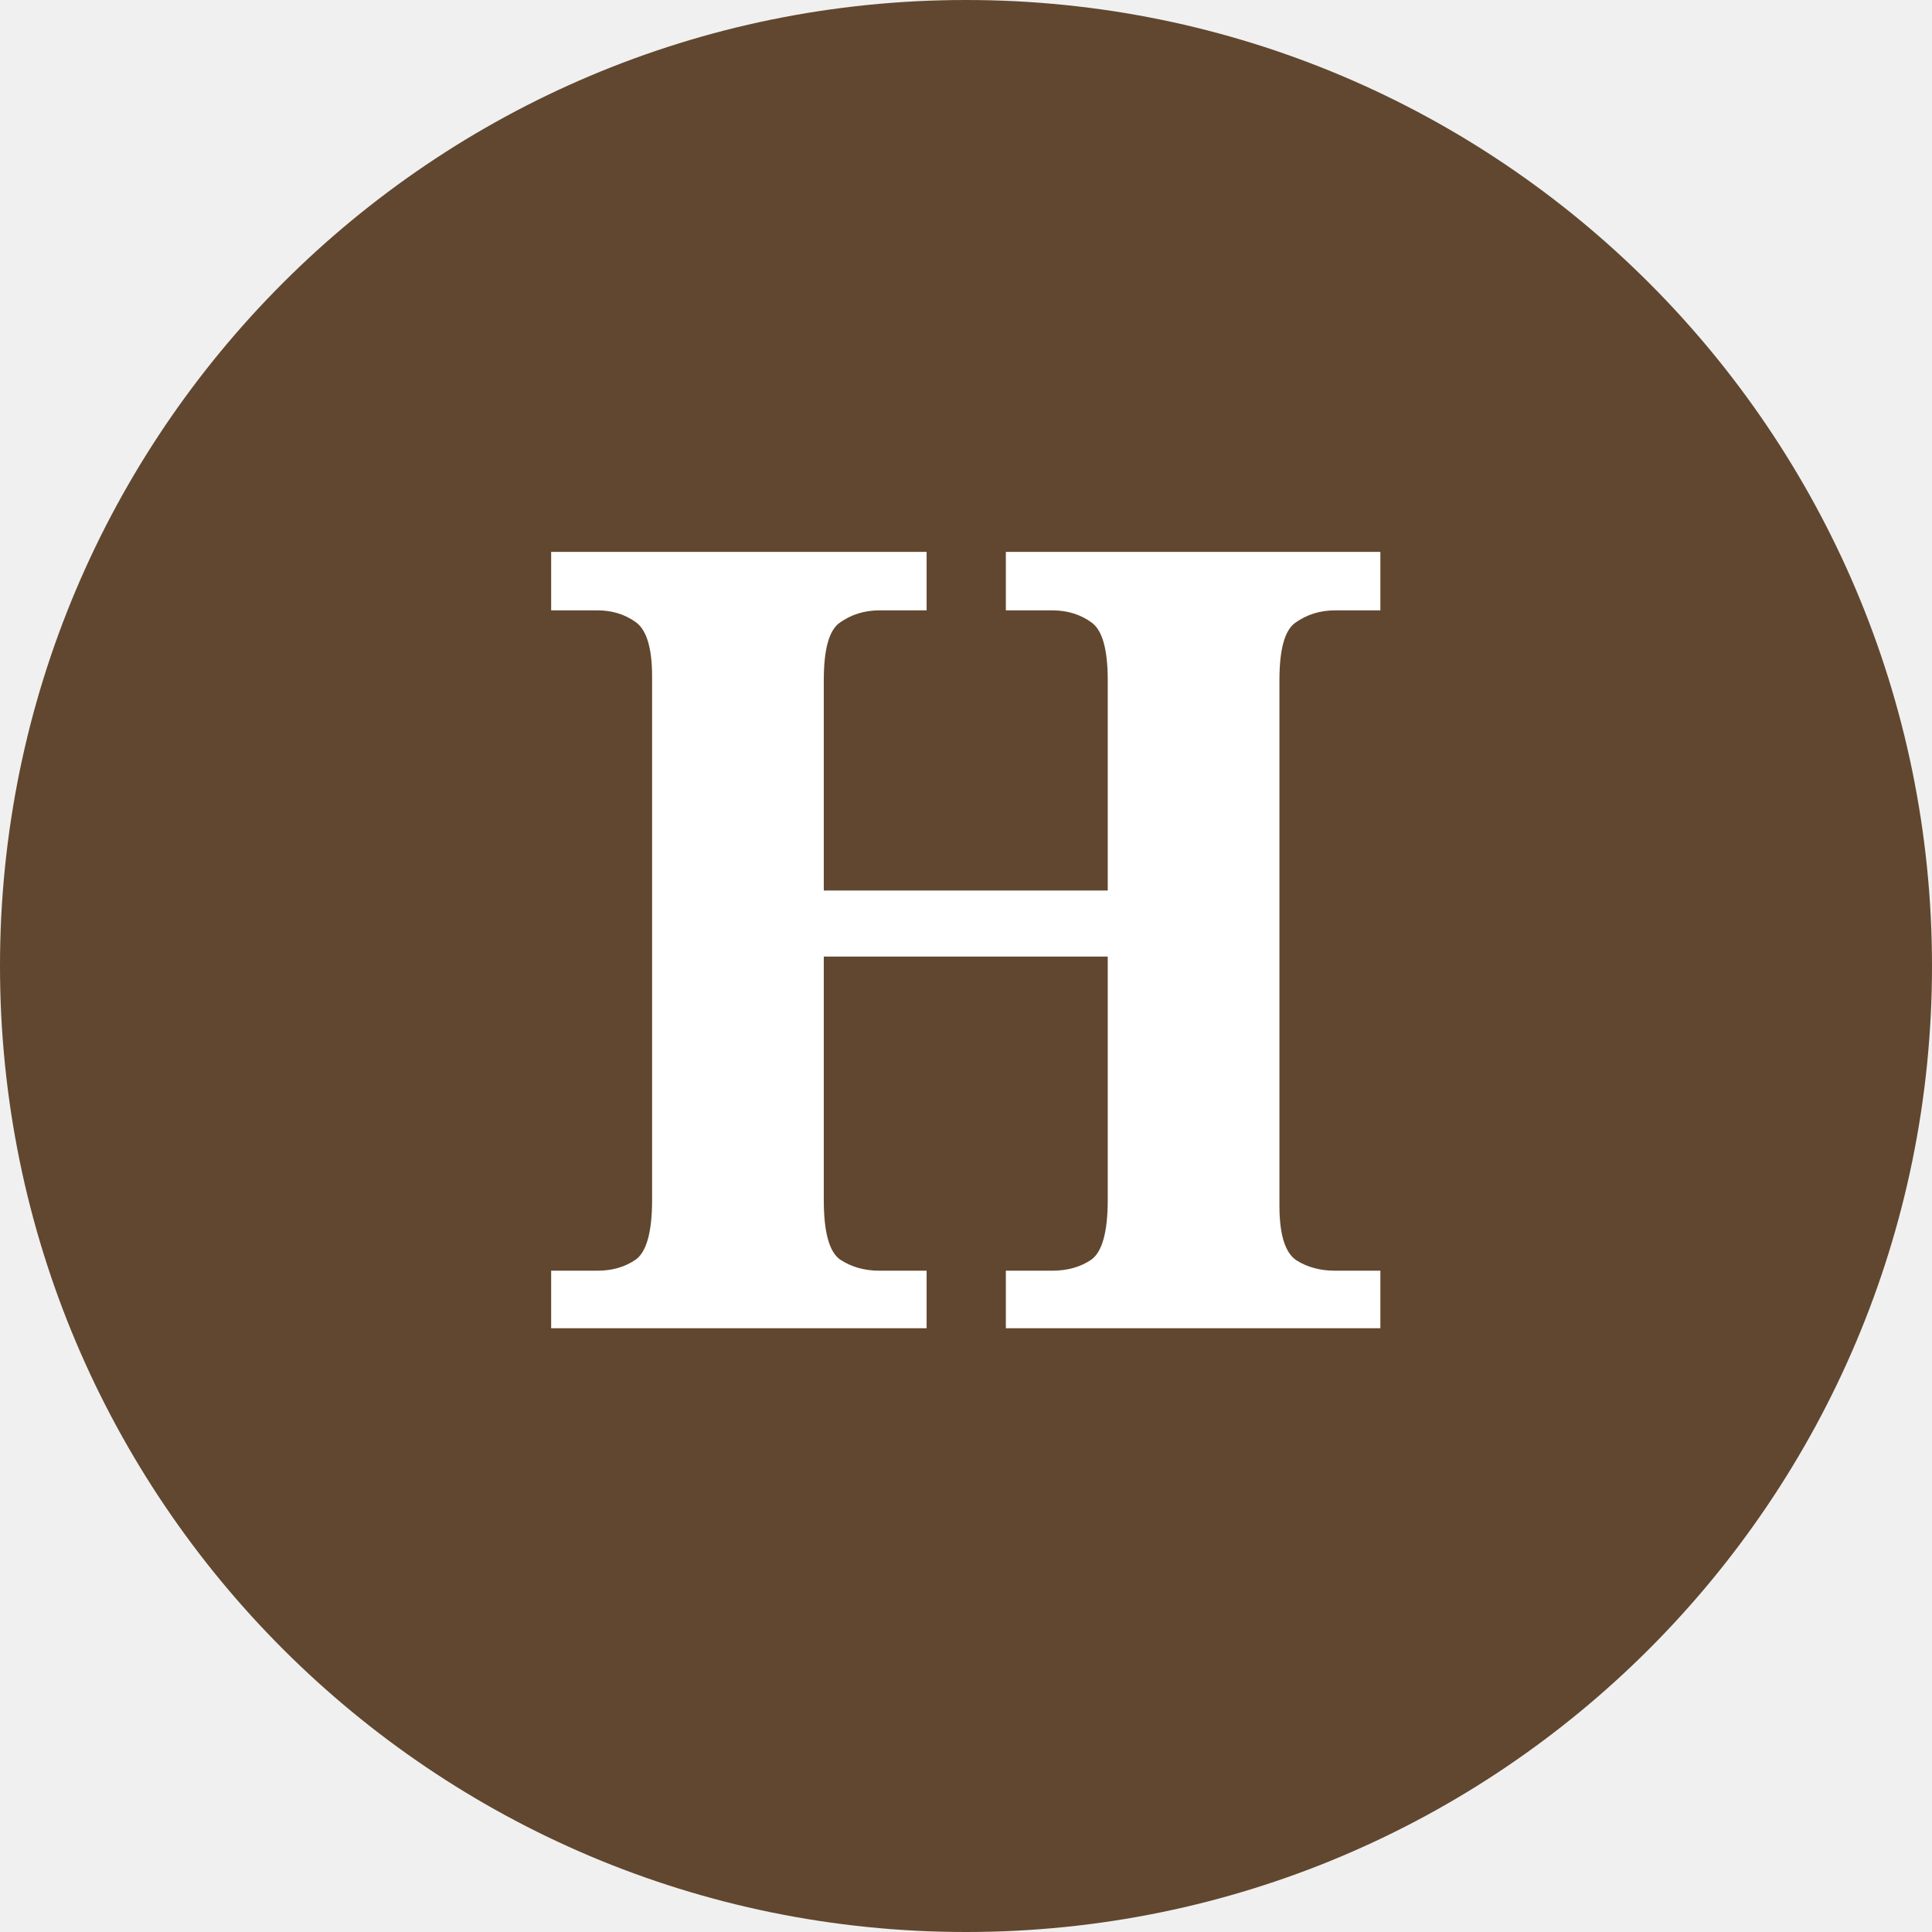
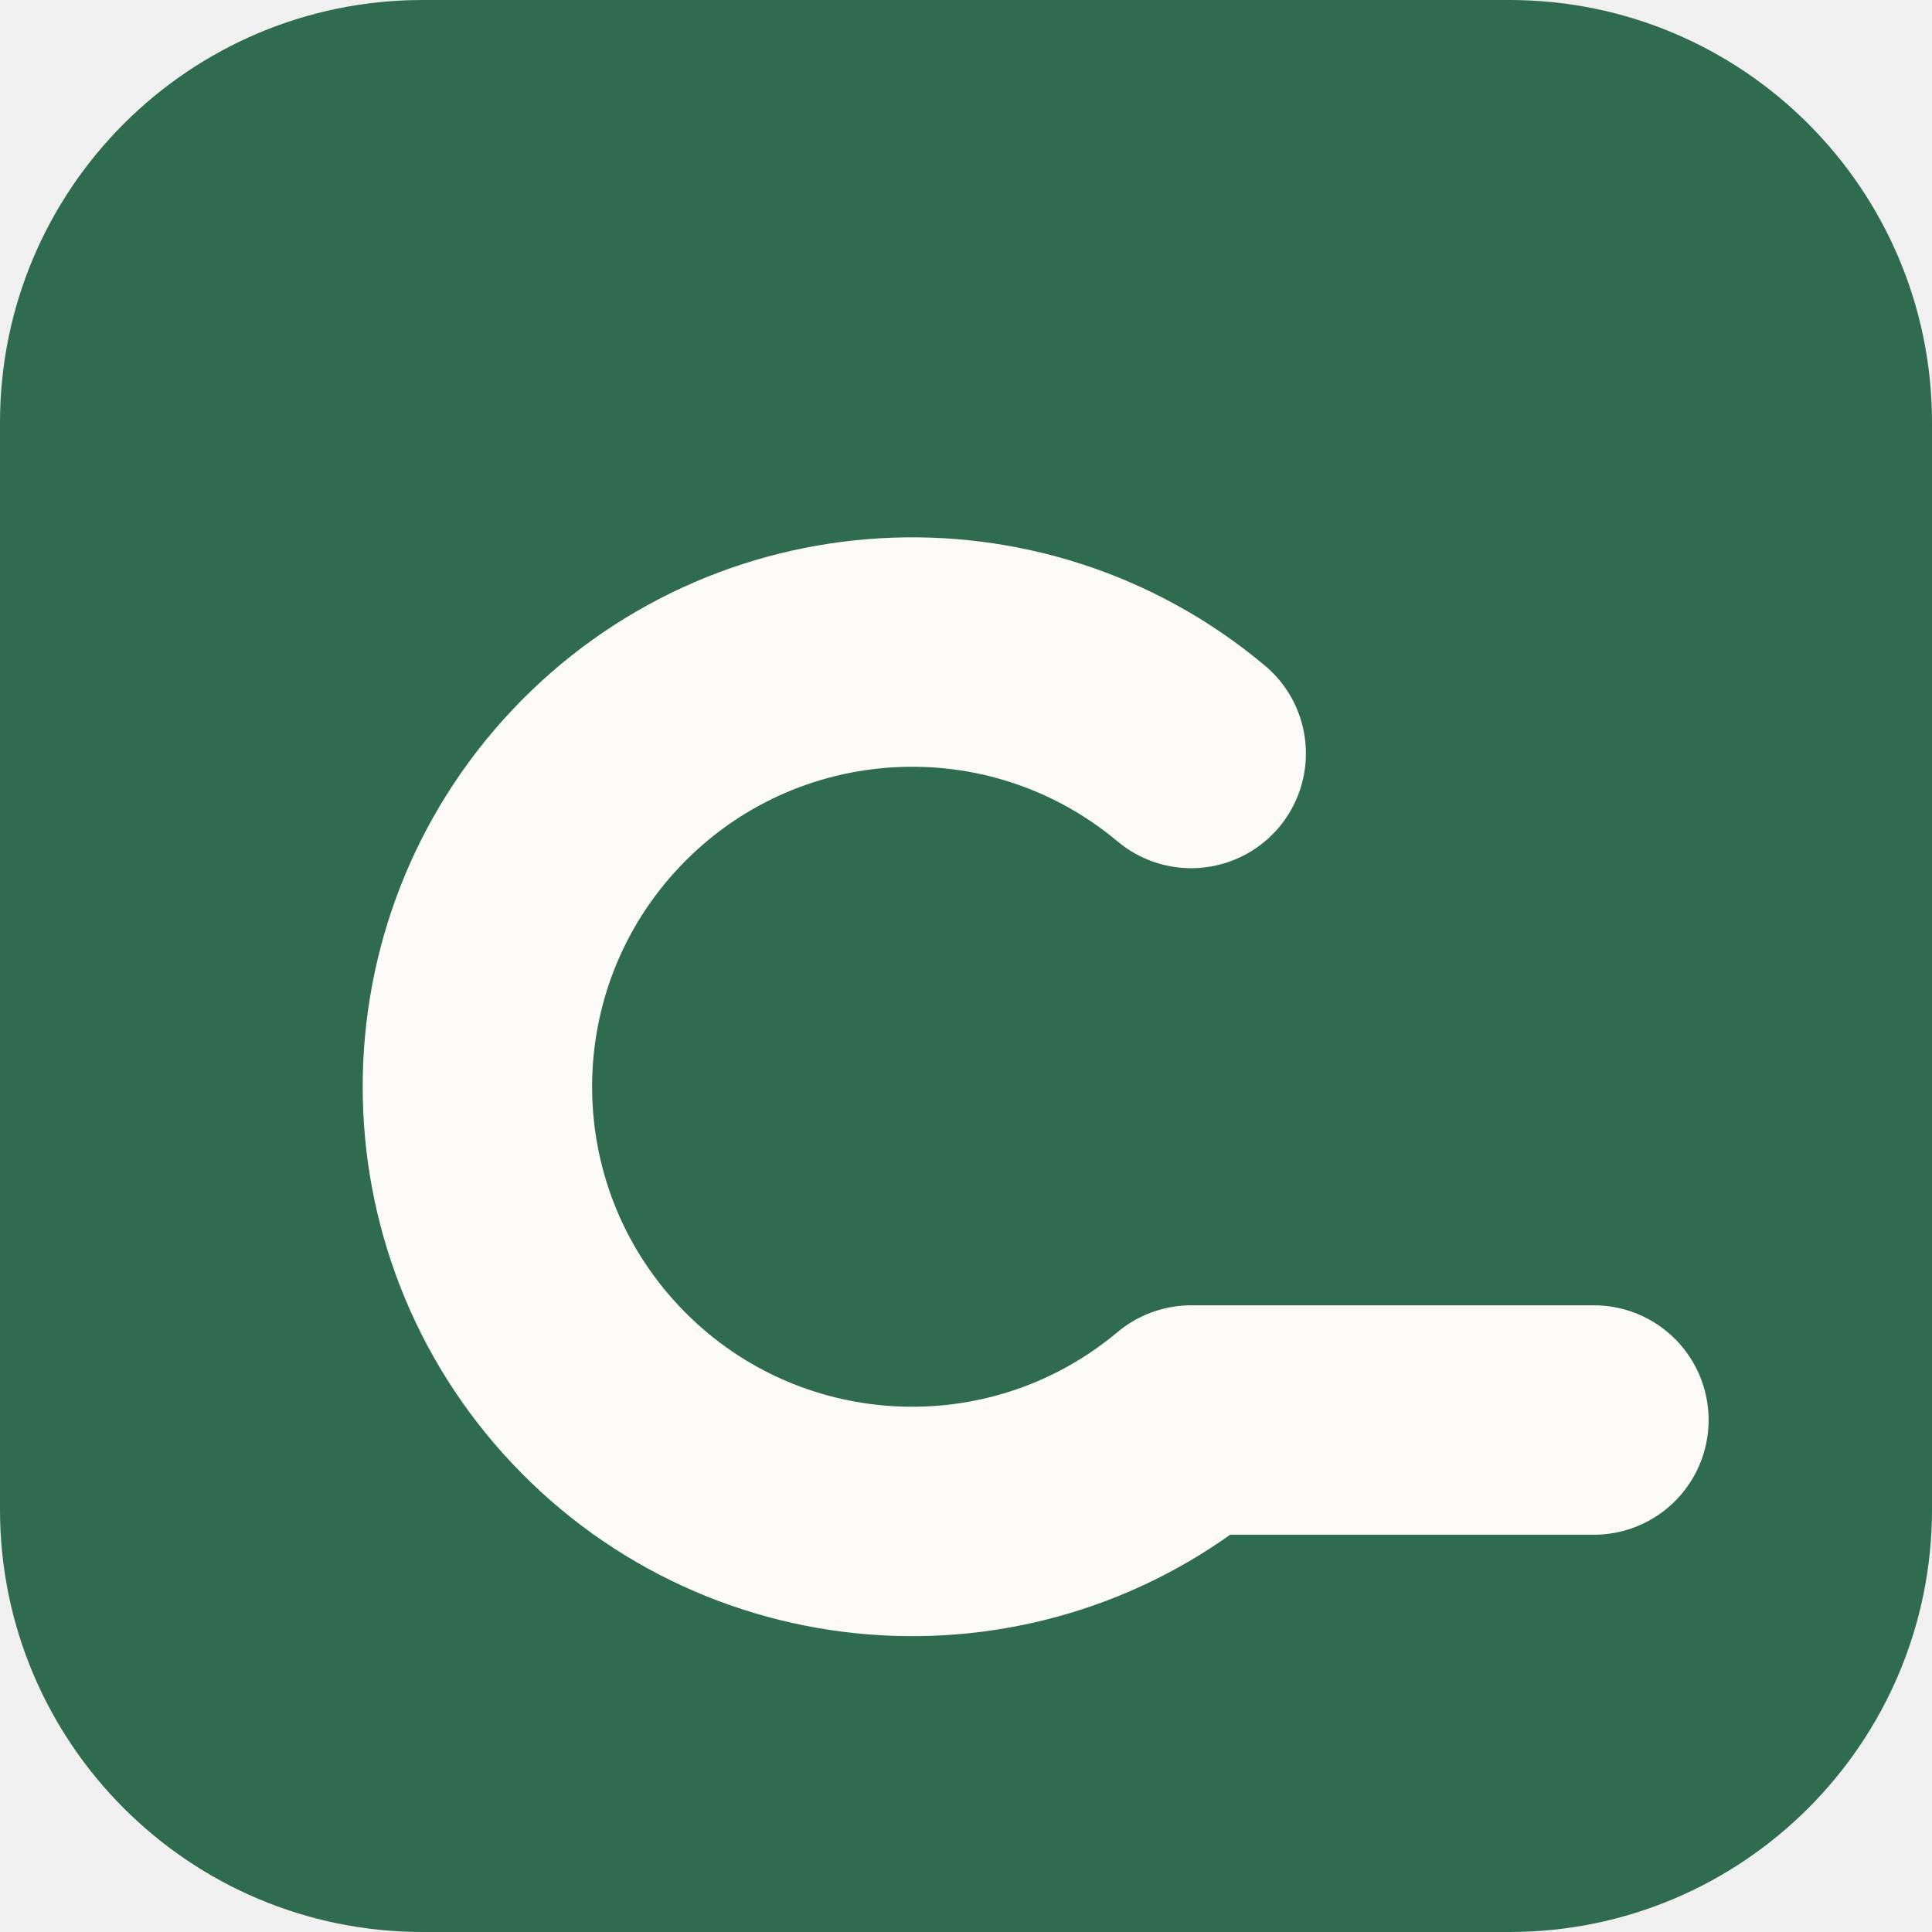
- <svg xmlns="http://www.w3.org/2000/svg" width="32" height="32" viewBox="0 0 32 32" fill="none">
-   <circle cx="16" cy="16" r="16" fill="#61472F" />
-   <text x="16" y="22" font-family="serif" font-size="18" font-weight="bold" fill="white" text-anchor="middle">H</text>
+ <svg xmlns="http://www.w3.org/2000/svg" viewBox="0 0 32 32" width="32" height="32">
+   <rect width="32" height="32" rx="7" fill="#2e6b4f" />
+   <path d="M 19.73 12.48 A 7.20 7.20 0 1 0 19.73 23.52 L 26.40 23.52" fill="none" stroke="#fbfaf7" stroke-width="3.80" stroke-linecap="round" stroke-linejoin="round" />
</svg>
